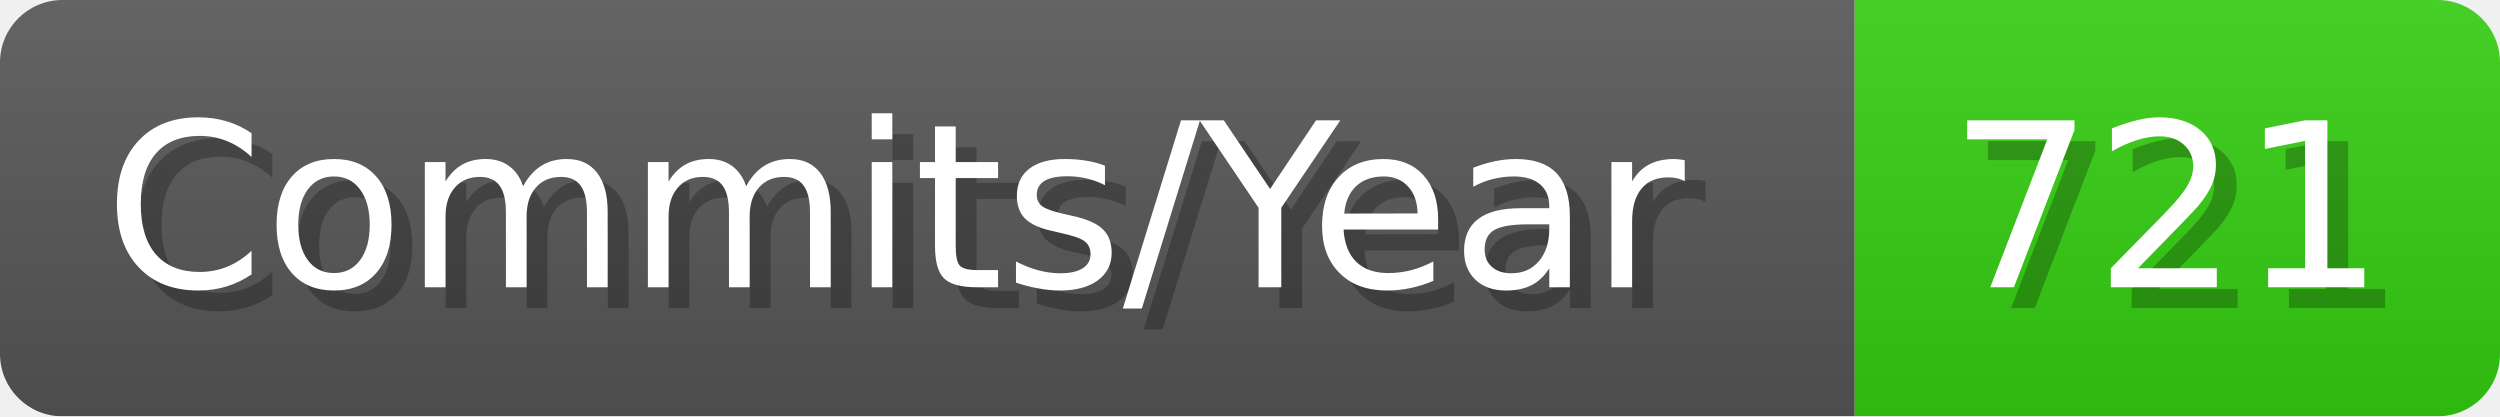
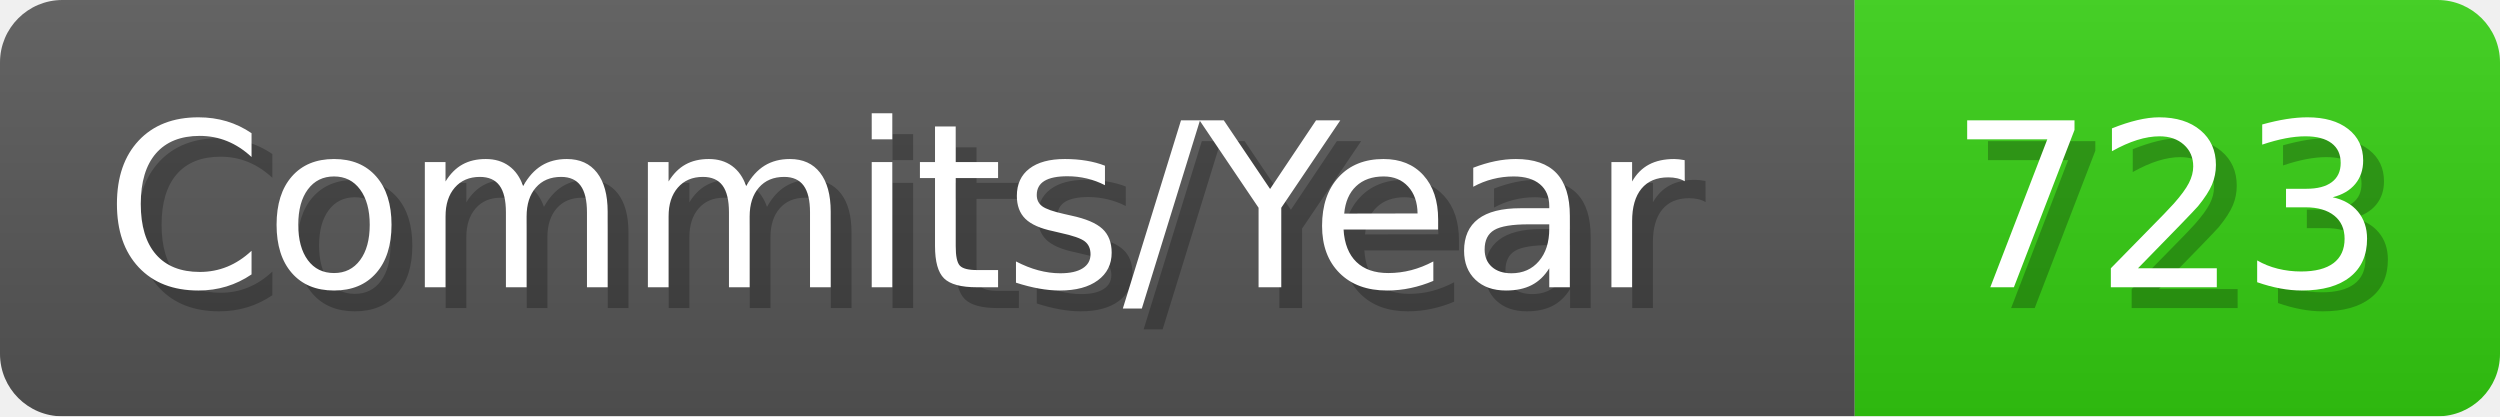
- <svg xmlns="http://www.w3.org/2000/svg" width="120.1" height="20" viewBox="0 0 1201 200" role="img" aria-label="Commits/Year: 721">
+ <svg xmlns="http://www.w3.org/2000/svg" width="120.1" height="20" viewBox="0 0 1201 200" role="img" aria-label="Commits/Year: 723">
  <linearGradient id="aUPdi" x2="0" y2="100%">
    <stop offset="0" stop-opacity=".1" stop-color="#EEE" />
    <stop offset="1" stop-opacity=".1" />
  </linearGradient>
  <mask id="WfAiQ">
    <rect width="1201" height="200" rx="30" fill="#FFF" />
  </mask>
  <g mask="url(#WfAiQ)">
    <rect width="891" height="200" fill="#555" />
    <rect width="310" height="200" fill="#3C1" x="891" />
    <rect width="1201" height="200" fill="url(#aUPdi)" />
  </g>
  <g aria-hidden="true" fill="#fff" text-anchor="start" font-family="Verdana,DejaVu Sans,sans-serif" font-size="110">
    <text x="60" y="148" textLength="791" fill="#000" opacity="0.25">Commits/Year</text>
    <text x="50" y="138" textLength="791">Commits/Year</text>
-     <text x="946" y="148" textLength="210" fill="#000" opacity="0.25">721</text>
-     <text x="936" y="138" textLength="210">721</text>
+     <text x="946" y="148" textLength="210" fill="#000" opacity="0.25">723</text>
+     <text x="936" y="138" textLength="210">723</text>
  </g>
</svg>
